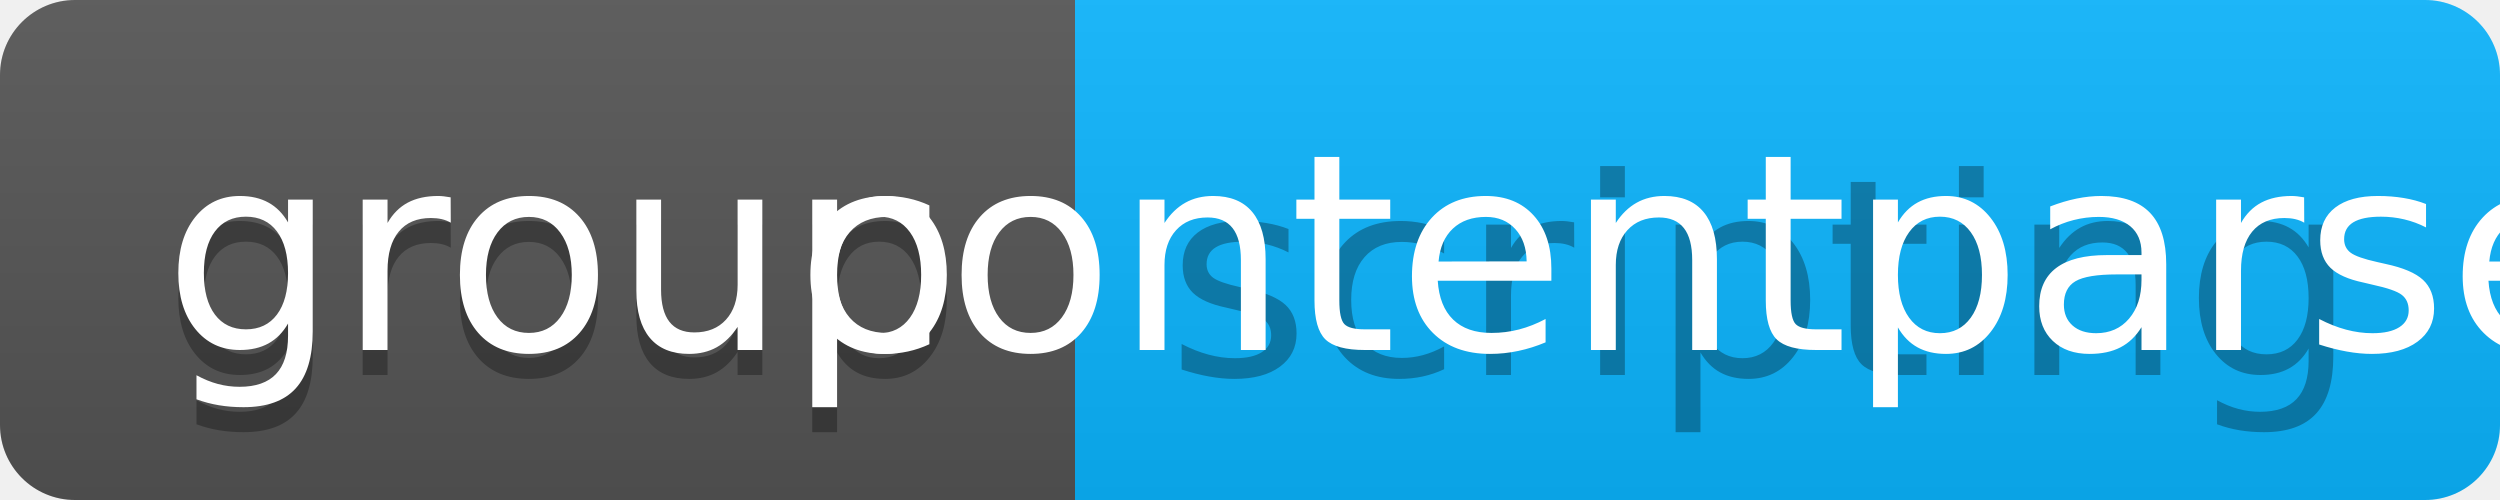
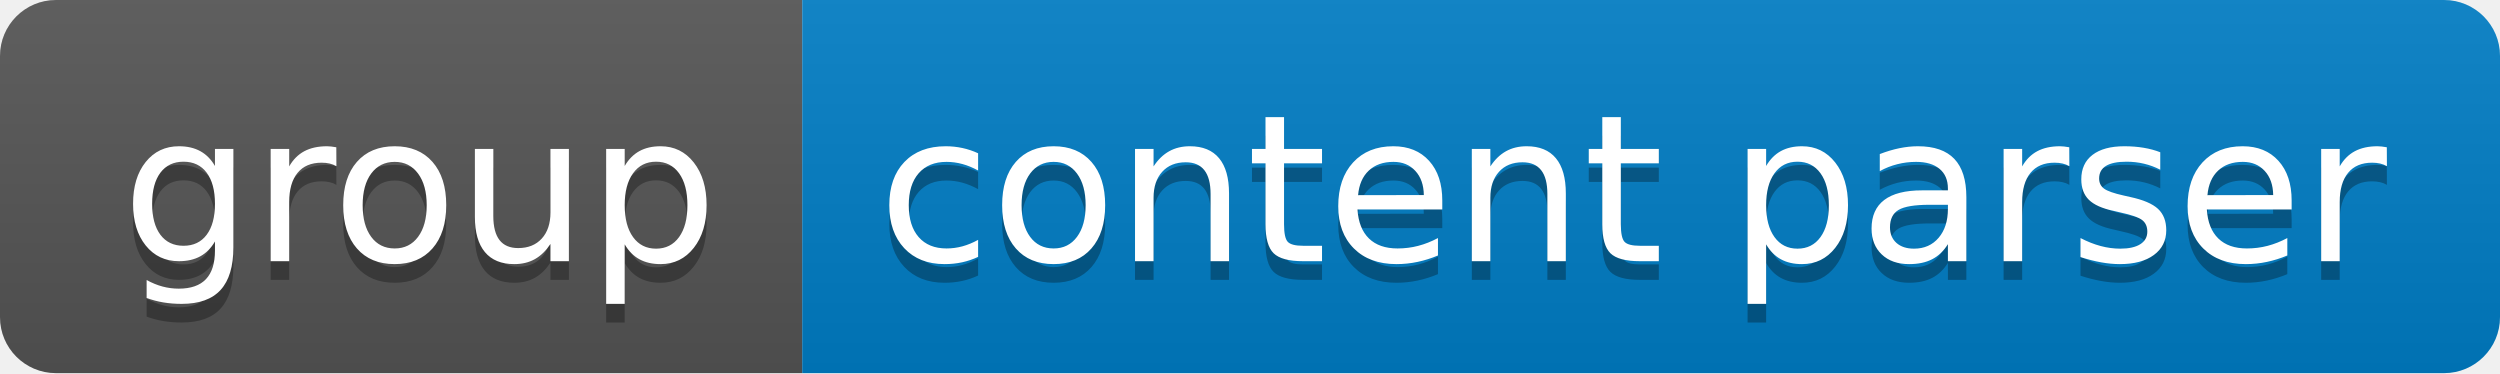
- <svg xmlns="http://www.w3.org/2000/svg" width="100" height="20">
+ <svg xmlns="http://www.w3.org/2000/svg" width="134" height="20">
  <linearGradient id="b" x2="0" y2="100%">
    <stop offset="0" stop-color="#bbb" stop-opacity=".1" />
    <stop offset="1" stop-opacity=".1" />
  </linearGradient>
  <clipPath id="a">
-     <rect width="100" height="20" rx="3" fill="#fff" />
+     <rect width="134" height="20" rx="3" fill="#fff" />
  </clipPath>
  <g clip-path="url(#a)">
    <path fill="#555" d="M0 0h43v20H0z" />
-     <path fill="#0bb5ff" d="M43 0h57v20H43z" />
-     <path fill="url(#b)" d="M0 0h100v20H0z" />
+     <path fill="#007ec6" d="M43 0h91v20H43z" />
+     <path fill="url(#b)" d="M0 0h134v20H0z" />
  </g>
  <g fill="#fff" text-anchor="middle" font-family="DejaVu Sans,Verdana,Geneva,sans-serif" font-size="110">
    <text x="225" y="150" fill="#010101" fill-opacity=".3" transform="scale(.1)" textLength="330">group</text>
    <text x="225" y="140" transform="scale(.1)" textLength="330">group</text>
-     <text x="705" y="150" fill="#010101" fill-opacity=".3" transform="scale(.1)" textLength="470">scripting</text>
-     <text x="705" y="140" transform="scale(.1)" textLength="470">contentparser</text>
+     <text x="875" y="150" fill="#010101" fill-opacity=".3" transform="scale(.1)" textLength="810">content parser</text>
+     <text x="875" y="140" transform="scale(.1)" textLength="810">content parser</text>
  </g>
</svg>
